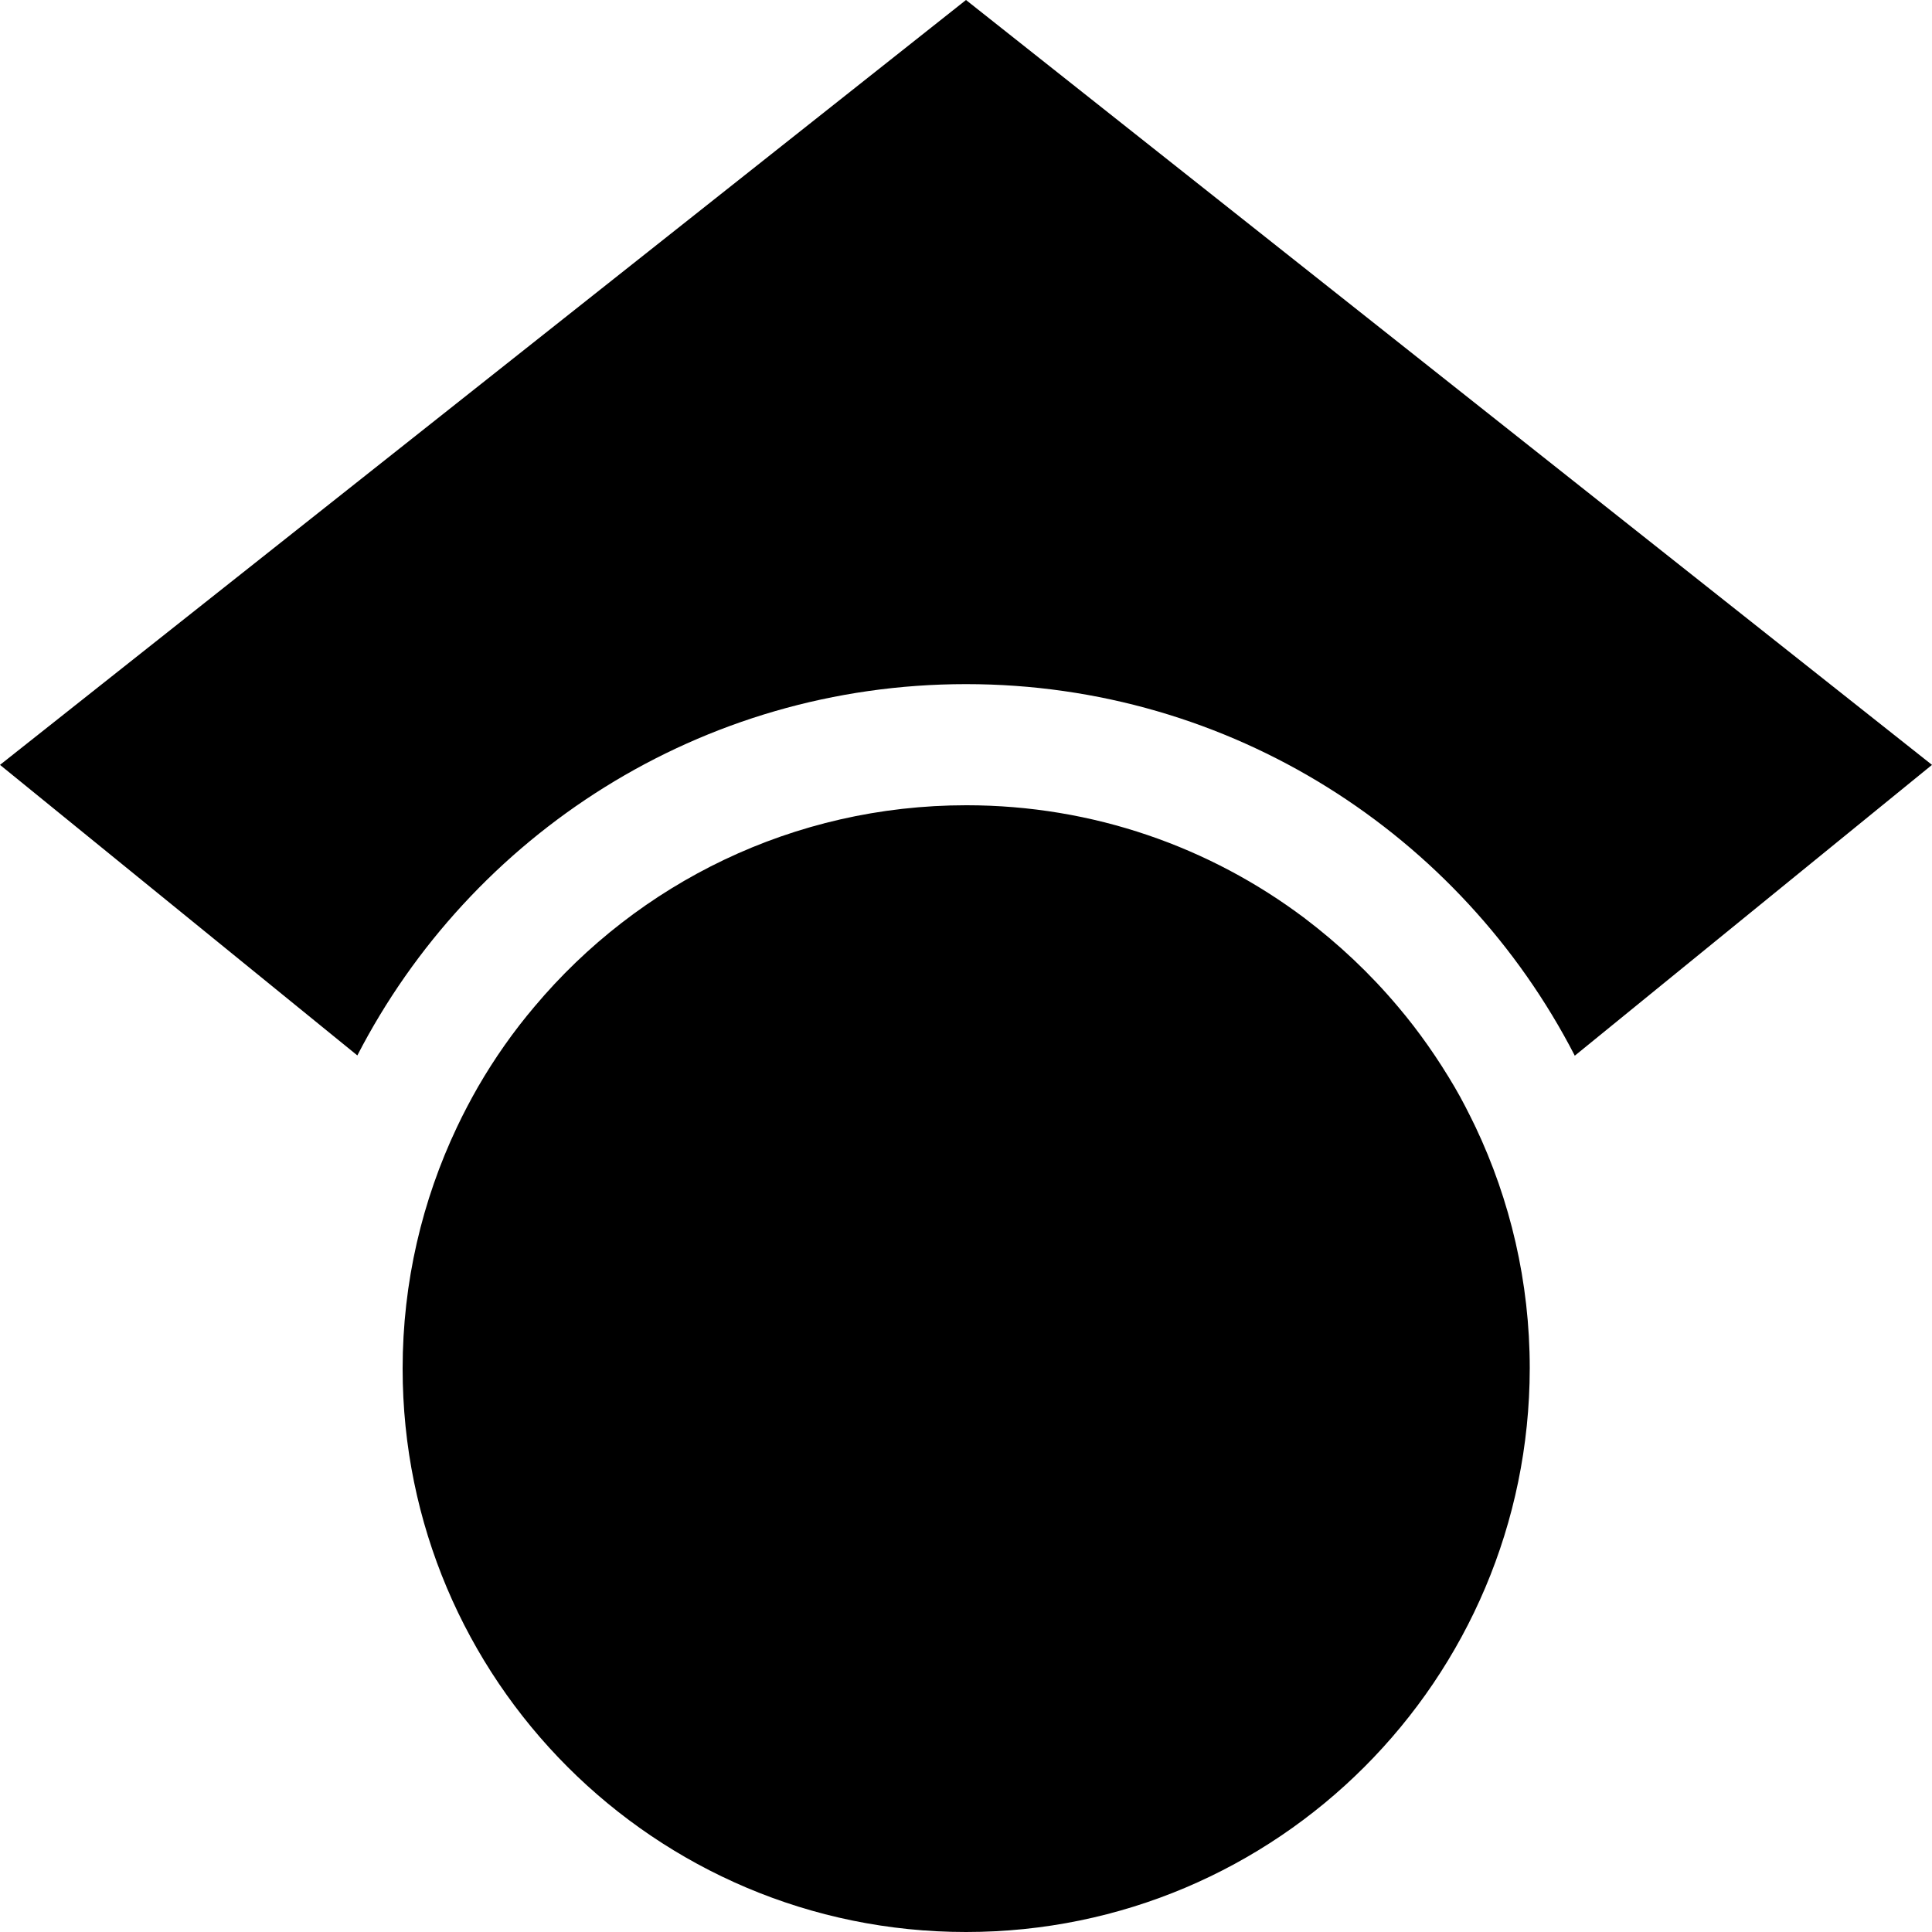
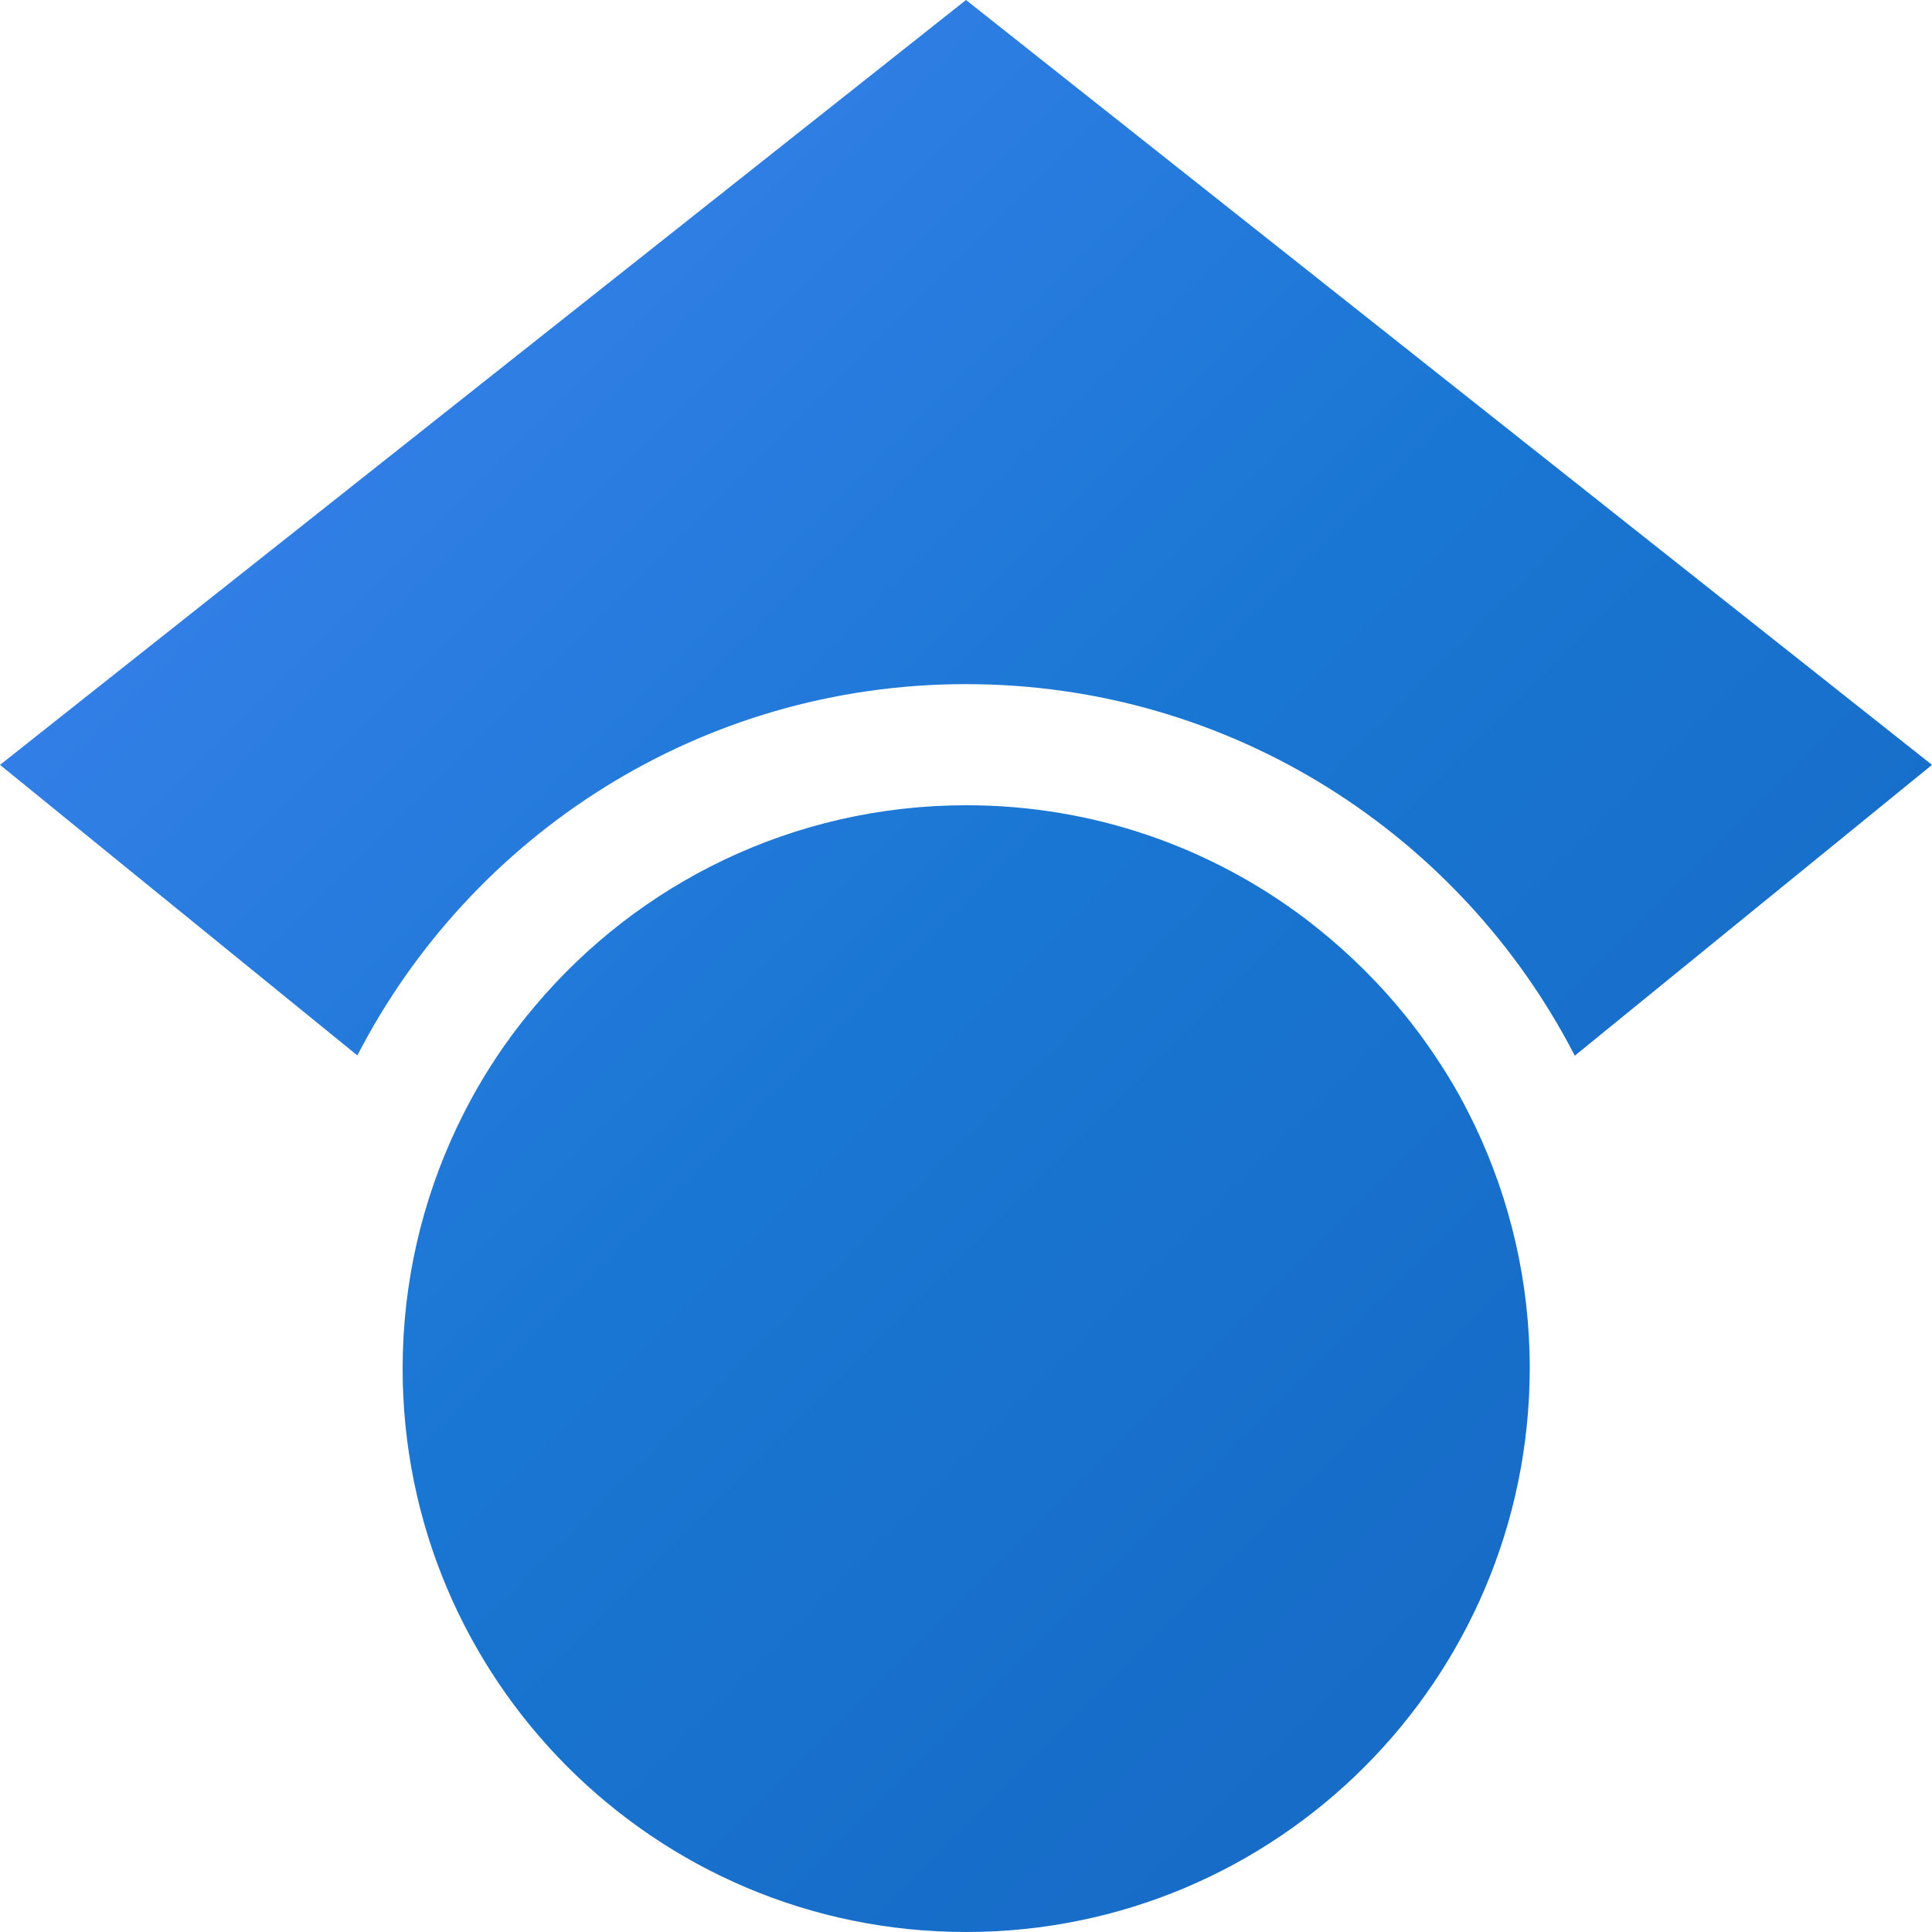
<svg xmlns="http://www.w3.org/2000/svg" viewBox="0 0 512 512">
-   <path d="M390.9 298.5c0 0 0 .1 .1 .1c9.2 19.4 14.4 41.1 14.4 64C405.3 445.1 338.5 512 256 512s-149.3-66.9-149.3-149.3c0-22.9 5.2-44.6 14.4-64h0c1.7-3.6 3.6-7.2 5.6-10.7c4.4-7.6 9.4-14.7 15-21.3c27.4-32.6 68.5-53.3 114.4-53.3c33.6 0 64.6 11.1 89.6 29.9c9.1 6.9 17.4 14.7 24.8 23.5c5.6 6.6 10.6 13.8 15 21.3c2 3.4 3.8 7 5.5 10.5zm26.4-18.8c-30.1-58.4-91-98.4-161.3-98.4s-131.2 40-161.3 98.4L0 202.7 256 0 512 202.7l-94.7 77.1z" />
+   <defs>
+     <linearGradient id="googleScholarGradient" x1="0%" y1="0%" x2="100%" y2="100%">
+       <stop offset="0%" style="stop-color:#4285F4" />
+       <stop offset="50%" style="stop-color:#1976D2" />
+       <stop offset="100%" style="stop-color:#1565C0" />
+     </linearGradient>
+   </defs>
+   <path d="M390.9 298.5c0 0 0 .1 .1 .1c9.2 19.4 14.4 41.1 14.4 64C405.3 445.1 338.5 512 256 512s-149.3-66.9-149.3-149.3c0-22.9 5.2-44.6 14.4-64h0c1.7-3.6 3.6-7.2 5.6-10.7c4.4-7.6 9.4-14.7 15-21.3c27.4-32.6 68.5-53.3 114.4-53.3c33.6 0 64.6 11.1 89.6 29.9c9.1 6.9 17.4 14.7 24.8 23.5c5.6 6.6 10.6 13.8 15 21.3c2 3.4 3.8 7 5.5 10.5zm26.4-18.8c-30.1-58.4-91-98.4-161.3-98.4s-131.2 40-161.3 98.4L0 202.7 256 0 512 202.7l-94.7 77.1z" fill="url(#googleScholarGradient)" />
</svg>
